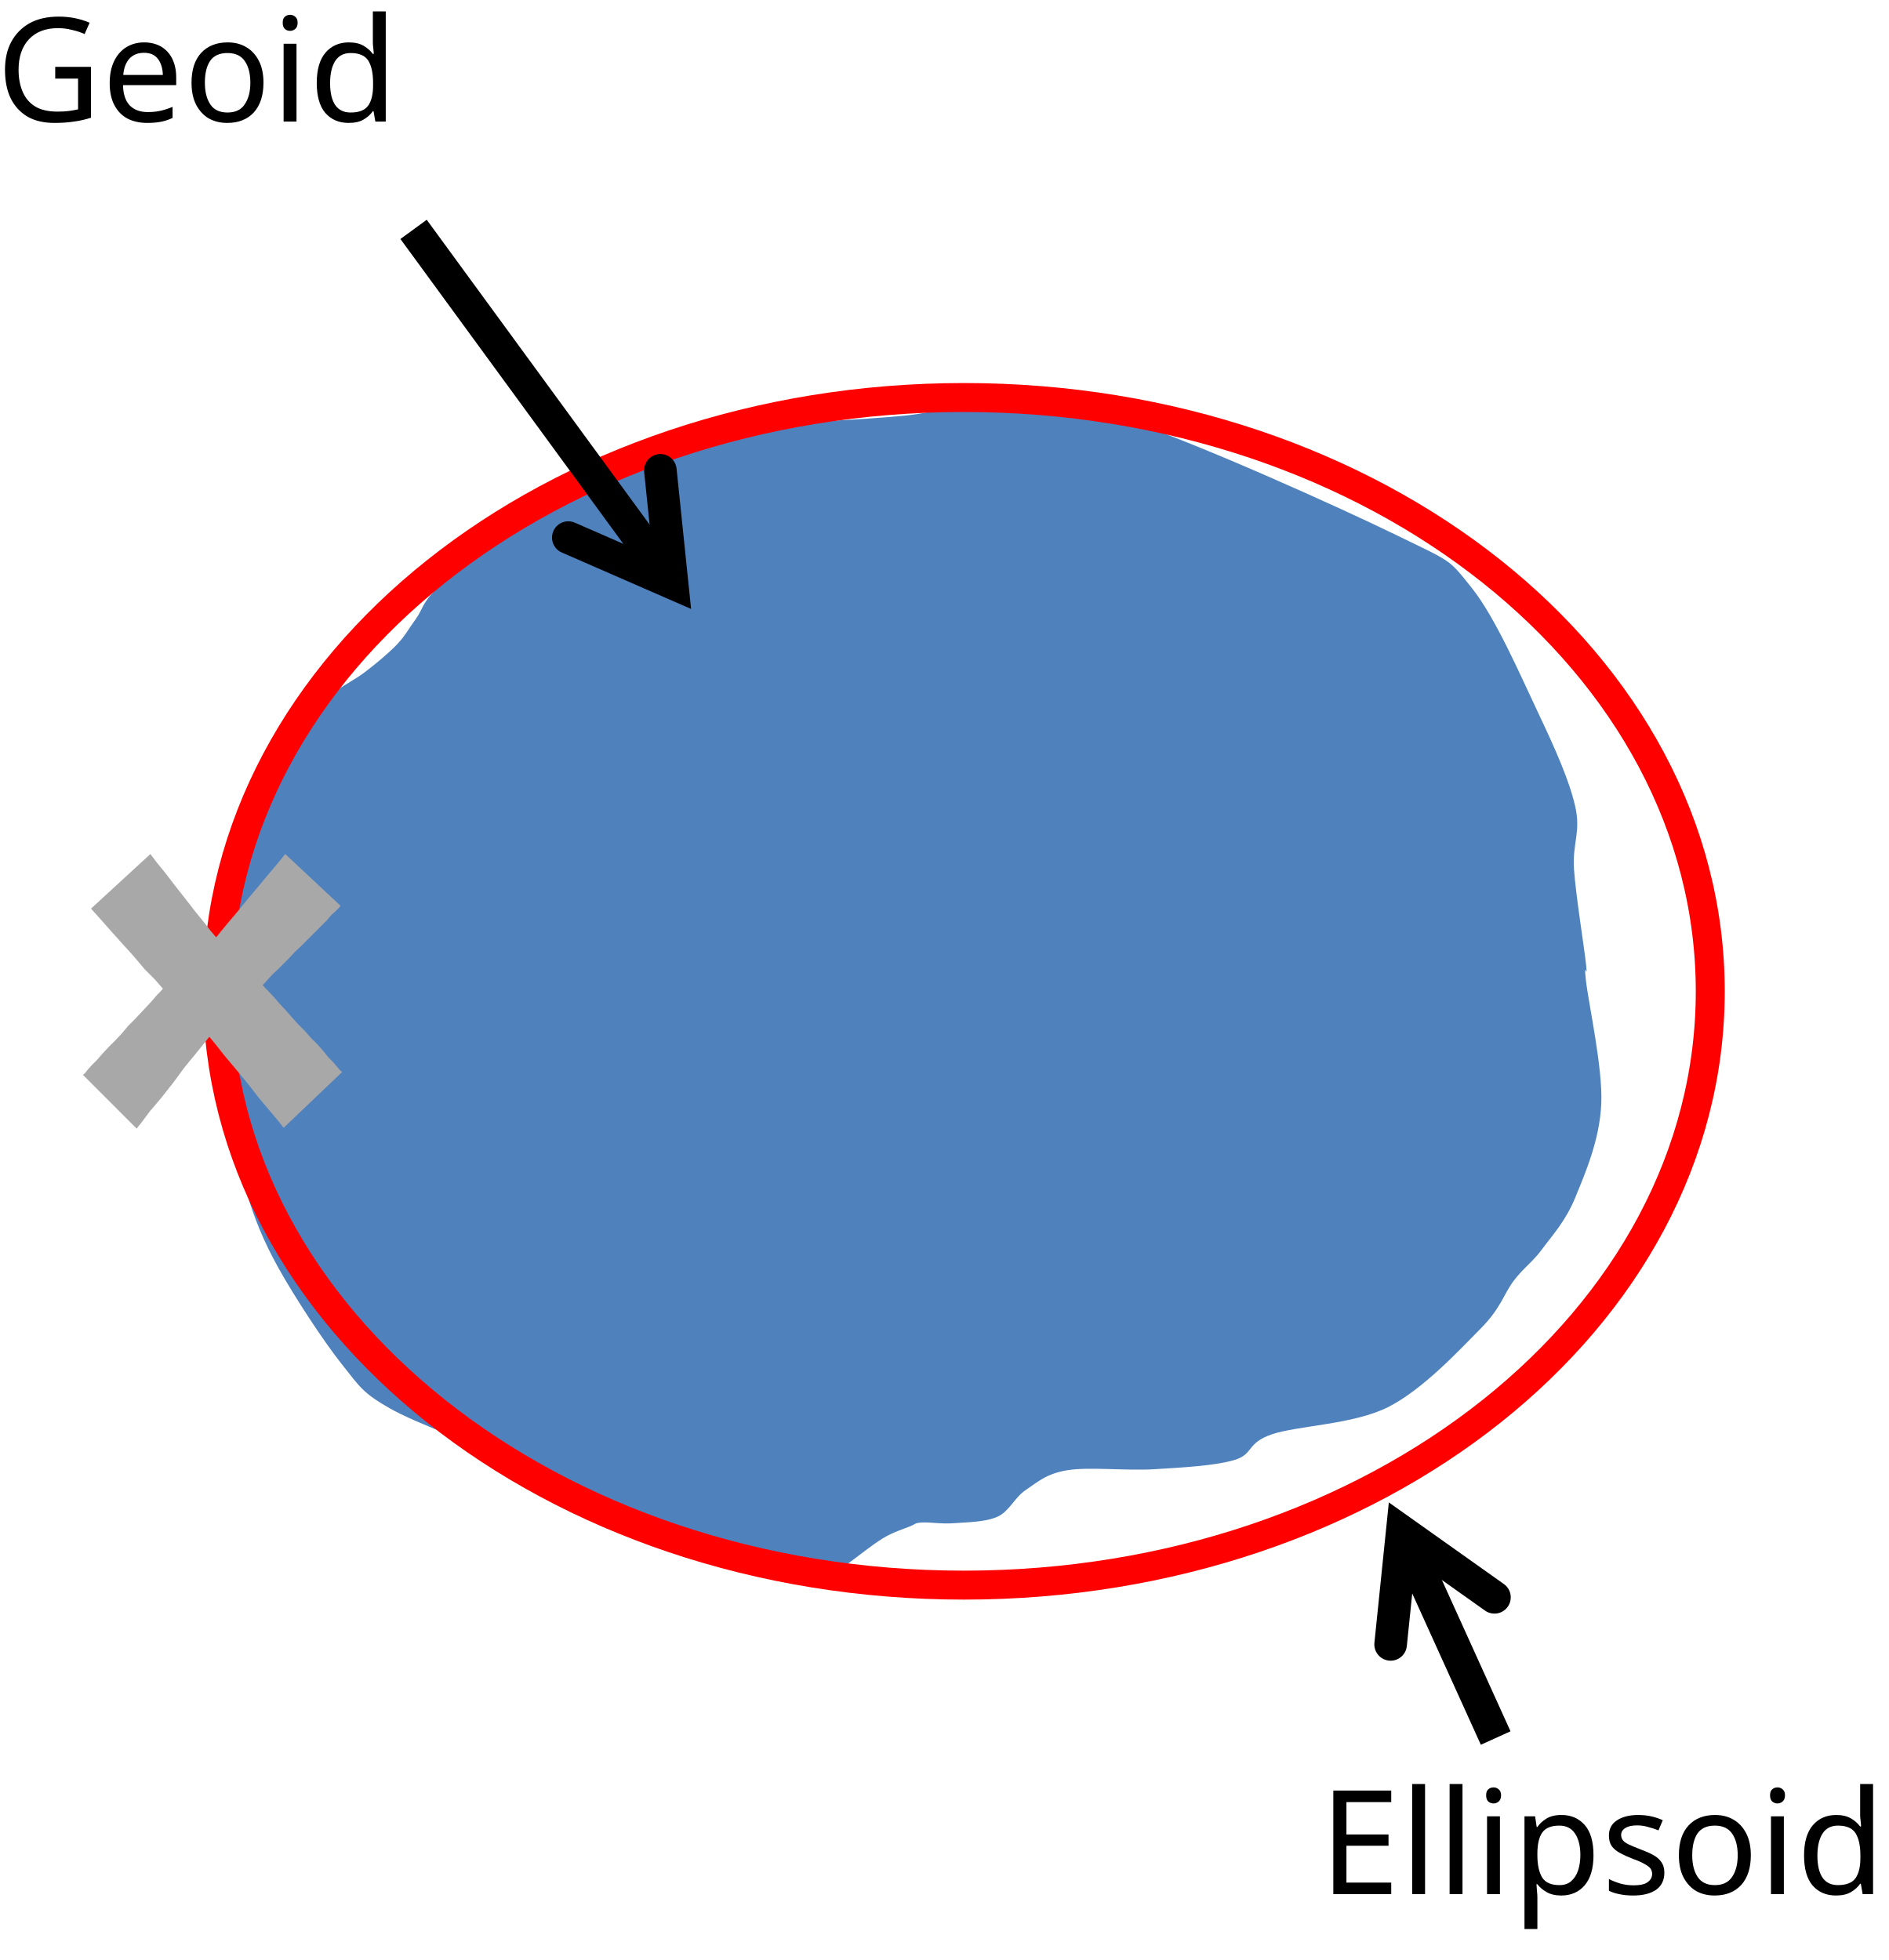
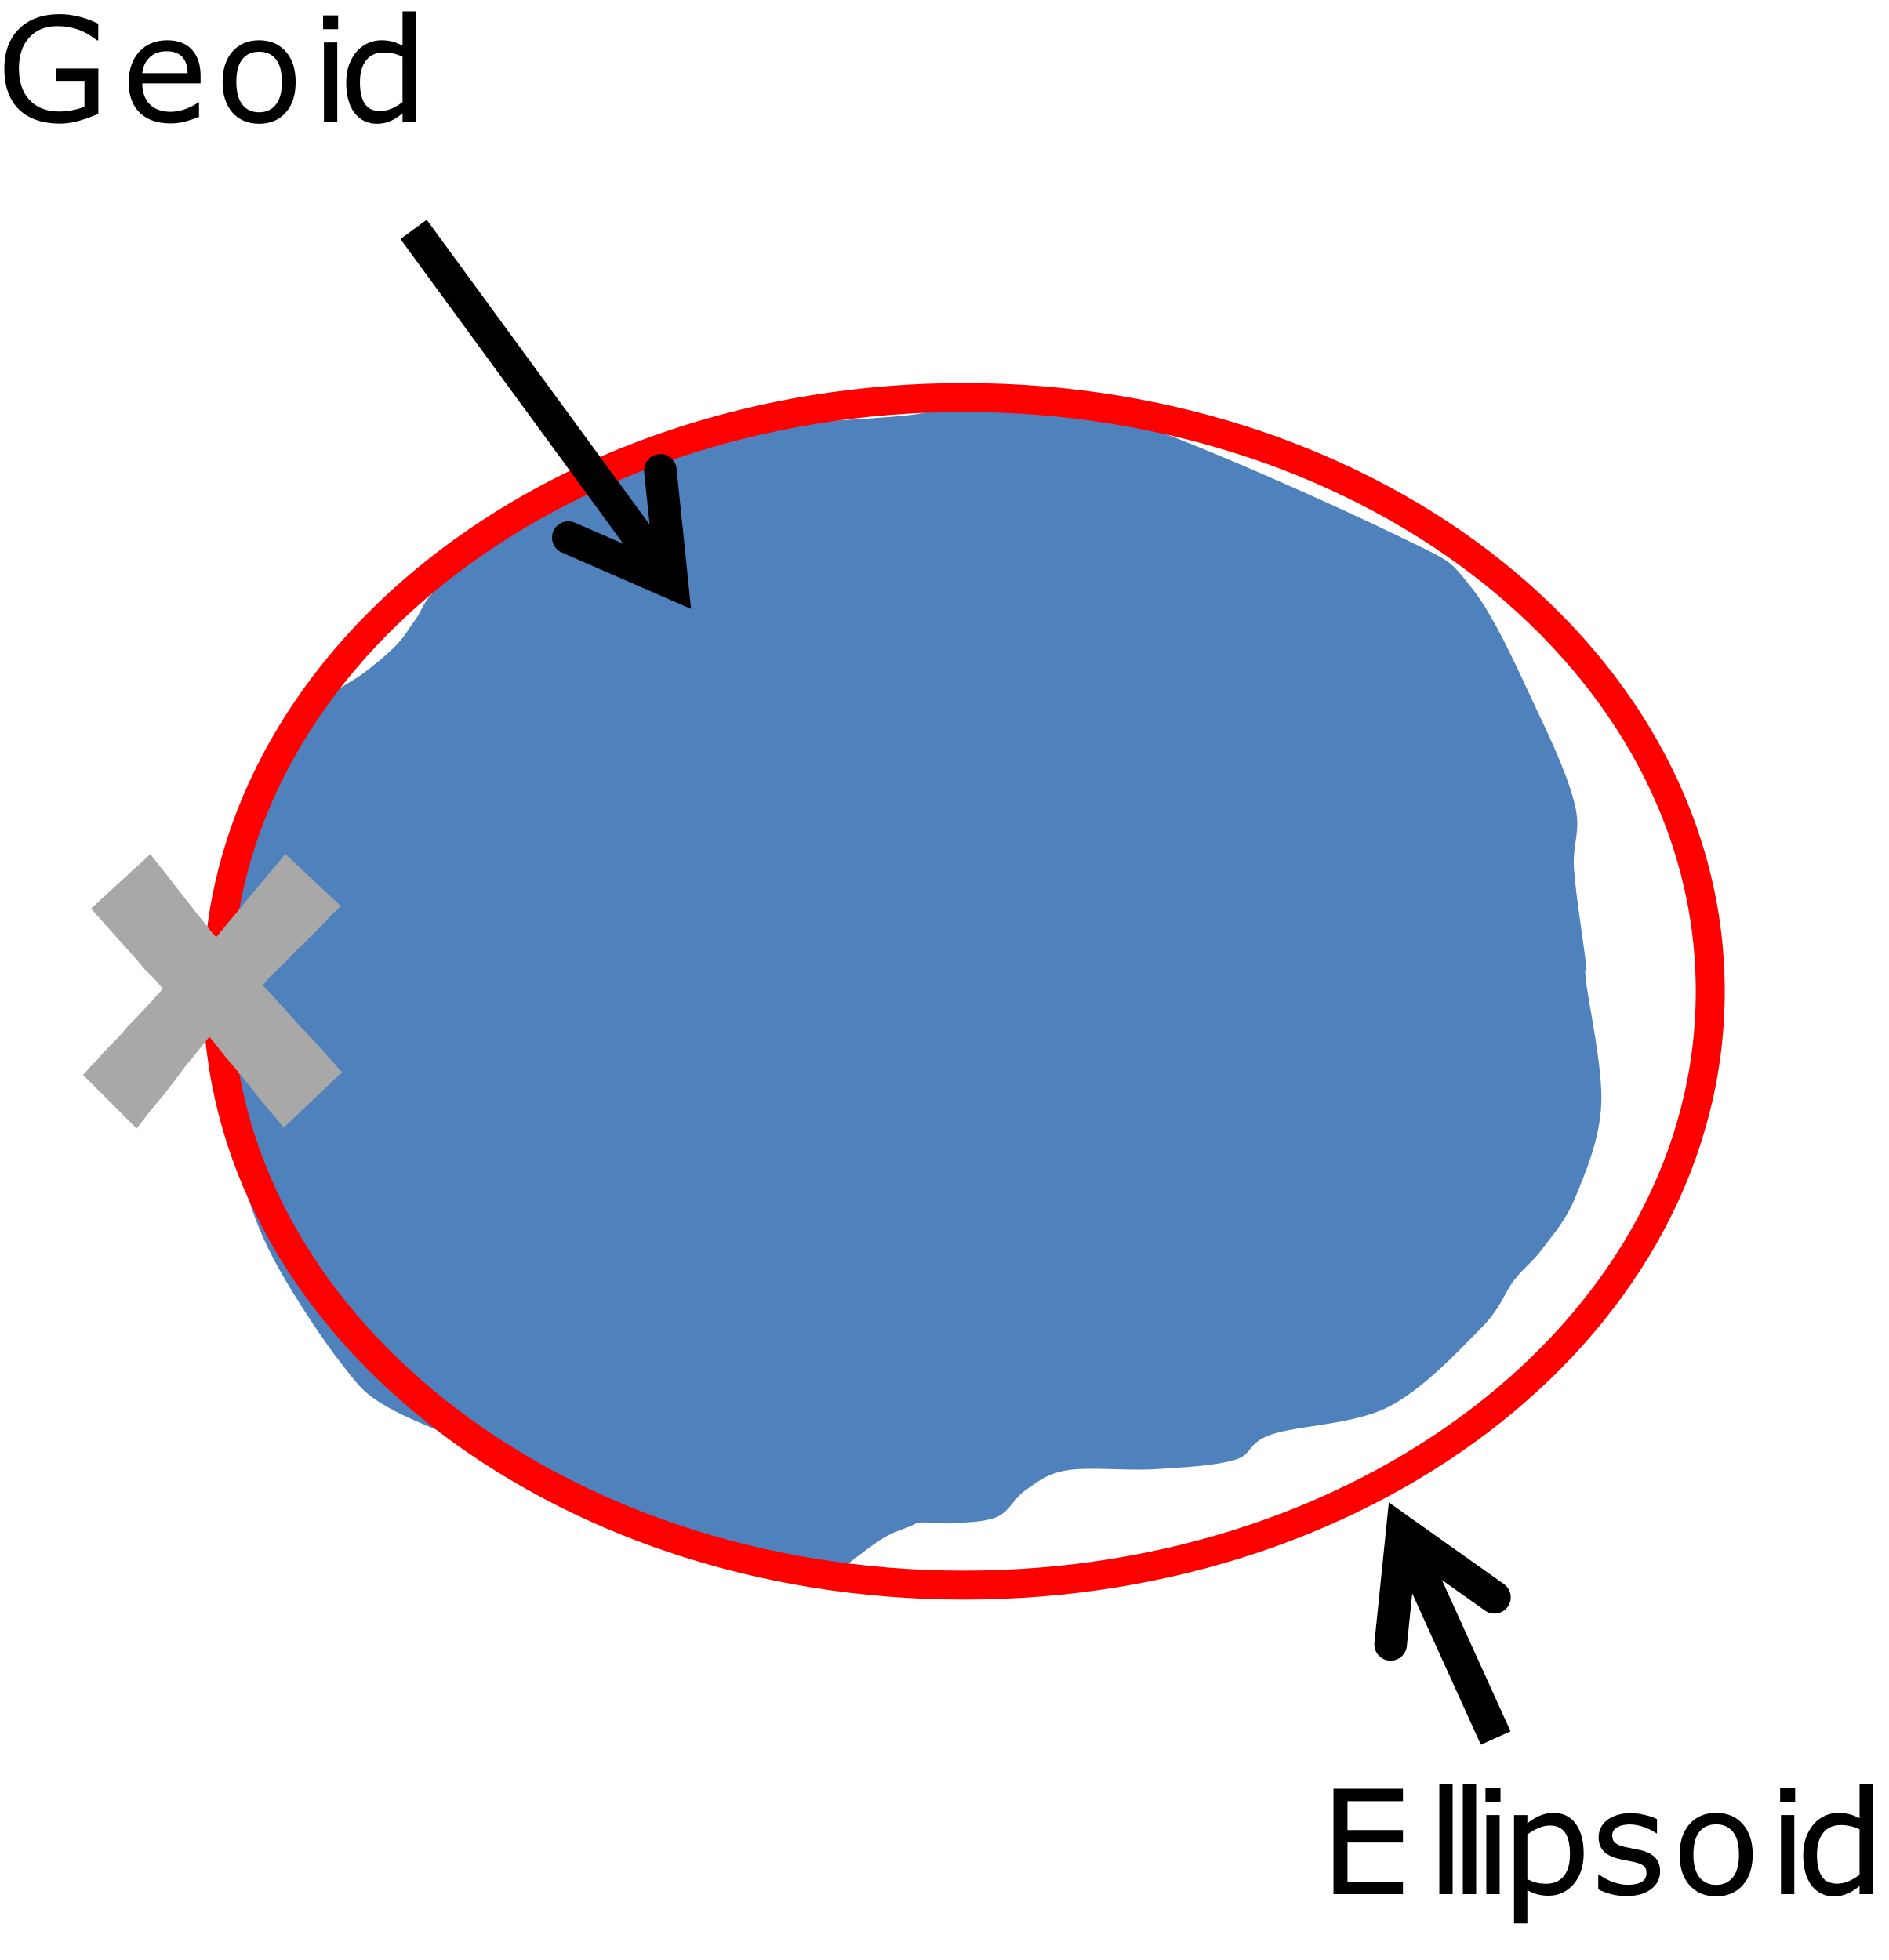
<svg xmlns="http://www.w3.org/2000/svg" id="svg2" version="1.1" xml:space="preserve" width="163.02" height="169.241" viewBox="0 0 163.02 169.241">
  <defs id="defs6">
    <clipPath clipPathUnits="userSpaceOnUse" id="clipPath16">
      <path d="M 0,0 144,0 144,144 0,144 0,0 Z" id="path18" />
    </clipPath>
    <clipPath clipPathUnits="userSpaceOnUse" id="clipPath28">
      <path d="M 0,0 144,0 144,144 0,144 0,0 Z" id="path30" />
    </clipPath>
    <clipPath clipPathUnits="userSpaceOnUse" id="clipPath40">
      <path d="M 0,0 144,0 144,144 0,144 0,0 Z" id="path42" />
    </clipPath>
    <clipPath clipPathUnits="userSpaceOnUse" id="clipPath52">
      <path d="M 0,0 144,0 144,144 0,144 0,0 Z" id="path54" />
    </clipPath>
  </defs>
  <g id="g10" transform="matrix(1.25,0,0,-1.25,-7.841249,172.5745)">
    <g id="g12">
      <g id="g14" clip-path="url(#clipPath16)">
        <g id="g20" transform="translate(36.5158,97.4849)">
          <path d="m 0,0 c 1.123,1.097 3.199,3.147 5.2,4.381 2.001,1.235 4.824,2.088 6.803,3.026 1.98,0.937 3.479,1.988 5.073,2.6 1.593,0.611 1.977,0.759 4.489,1.067 2.512,0.308 7.795,0.503 10.581,0.779 2.786,0.276 3.542,0.934 6.136,0.877 2.593,-0.057 4.782,0.298 9.427,-1.218 4.645,-1.516 14.492,-5.954 18.441,-7.878 3.949,-1.925 3.616,-1.625 5.254,-3.67 1.638,-2.045 3.383,-6.087 4.573,-8.599 1.191,-2.513 2.154,-4.669 2.569,-6.477 0.415,-1.807 -0.204,-2.542 -0.079,-4.367 0.126,-1.824 0.695,-5.304 0.832,-6.578 0.136,-1.275 -0.187,0.54 -0.012,-1.068 0.175,-1.607 1.182,-6.08 1.062,-8.578 -0.12,-2.498 -1.103,-4.745 -1.78,-6.409 -0.678,-1.664 -1.578,-2.616 -2.284,-3.575 -0.707,-0.958 -1.244,-1.255 -1.956,-2.176 -0.713,-0.921 -0.872,-1.889 -2.321,-3.349 -1.449,-1.46 -3.969,-4.193 -6.373,-5.409 -2.403,-1.216 -6.277,-1.279 -8.048,-1.888 -1.771,-0.61 -1.225,-1.369 -2.576,-1.77 -1.35,-0.401 -3.608,-0.52 -5.528,-0.637 -1.919,-0.117 -4.512,0.171 -5.989,-0.066 -1.477,-0.236 -2.067,-0.821 -2.873,-1.355 -0.806,-0.535 -1.132,-1.469 -1.962,-1.854 -0.83,-0.384 -2.146,-0.386 -3.019,-0.453 -0.874,-0.068 -1.714,0.086 -2.223,0.048 -0.51,-0.038 -0.385,-0.094 -0.833,-0.276 -0.447,-0.182 -1.131,-0.381 -1.852,-0.817 -0.722,-0.436 -1.907,-1.388 -2.479,-1.8 -0.572,-0.411 -0.559,-0.54 -0.954,-0.667 -0.394,-0.127 -0.229,-0.339 -1.415,-0.095 -1.185,0.243 -4.409,1.246 -5.698,1.558 -1.288,0.311 -0.628,0.035 -2.034,0.311 -1.407,0.277 -4.72,0.647 -6.403,1.349 -1.682,0.702 -2.859,2.174 -3.693,2.862 -0.834,0.688 -0.698,0.896 -1.312,1.265 -0.613,0.37 -2.369,0.951 -2.369,0.951 -1.682,0.702 -5.887,2.206 -7.726,3.261 -1.839,1.054 -2.035,1.454 -3.31,3.064 -1.276,1.611 -3.26,4.656 -4.343,6.6 -1.083,1.944 -1.67,3.483 -2.156,5.062 -0.486,1.58 -0.522,2.662 -0.759,4.414 -0.237,1.752 -0.599,3.614 -0.662,6.097 -0.062,2.484 0.121,6.729 0.286,8.802 0.166,2.073 0.274,2.022 0.705,3.637 0.432,1.616 1.173,4.456 1.884,6.056 0.711,1.6 1.647,2.612 2.381,3.544 0.734,0.932 1.304,1.451 2.023,2.049 0.719,0.597 1.544,0.965 2.29,1.537 0.746,0.571 1.608,1.285 2.187,1.89 0.579,0.606 0.796,1.074 1.288,1.742 0.492,0.668 0.414,1.103 1.537,2.2" style="fill:#4f81bd;fill-opacity:1;fill-rule:evenodd;stroke:none" id="path22" />
        </g>
      </g>
    </g>
    <g id="g24">
      <g id="g26" clip-path="url(#clipPath28)">
        <g id="g32" transform="translate(21.2948,69.5811)">
          <path d="m 0,0 c 0,22.654 23.079,41.019 51.549,41.019 28.47,0 51.549,-18.365 51.549,-41.019 0,-22.654 -23.079,-41.019 -51.549,-41.019 C 23.079,-41.019 0,-22.654 0,0 Z" style="fill:none;stroke:#ff0000;stroke-width:2;stroke-linecap:butt;stroke-linejoin:round;stroke-miterlimit:10;stroke-dasharray:none;stroke-opacity:1" id="path34" />
        </g>
      </g>
    </g>
    <g id="g36">
      <g id="g38" clip-path="url(#clipPath40)">
        <g id="g44" transform="translate(12,63.8132)">
          <path d="M 0,0 0.139,0.112 0.363,0.391 0.614,0.67 0.976,1.033 1.339,1.452 1.757,1.899 2.231,2.374 2.678,2.849 3.124,3.38 3.598,3.855 4.016,4.301 4.435,4.748 4.797,5.139 5.104,5.503 5.355,5.754 5.522,5.949 4.992,6.564 4.267,7.29 3.514,8.184 2.705,9.078 1.952,9.916 1.311,10.642 0.809,11.201 0.558,11.48 4.658,15.251 5.104,14.664 5.718,13.91 6.359,13.072 7.084,12.15 7.754,11.284 8.367,10.53 8.841,9.916 9.204,9.497 l 0.335,0.419 0.53,0.642 0.641,0.754 0.725,0.894 0.753,0.894 0.697,0.838 0.614,0.726 0.474,0.587 3.821,-3.576 -0.139,-0.167 -0.223,-0.224 -0.307,-0.279 -0.307,-0.363 -0.39,-0.391 L 16.009,9.832 15.563,9.385 15.117,8.938 14.643,8.491 14.252,8.072 13.834,7.653 13.443,7.262 13.081,6.927 12.802,6.62 12.579,6.368 12.411,6.201 12.607,5.977 12.885,5.698 13.22,5.335 13.555,4.944 13.973,4.497 14.392,4.022 14.838,3.519 15.312,3.045 15.758,2.542 16.204,2.095 16.623,1.62 16.958,1.201 17.292,0.866 17.571,0.531 17.766,0.307 17.906,0.196 13.862,-3.659 13.443,-3.128 12.83,-2.402 12.105,-1.536 11.324,-0.531 10.515,0.447 9.762,1.341 9.148,2.123 8.73,2.626 8.395,2.207 7.809,1.48 7.028,0.531 6.248,-0.531 5.411,-1.592 4.63,-2.514 4.044,-3.296 3.709,-3.715 0,0 Z" style="fill:#a8a8a8;fill-opacity:1;fill-rule:evenodd;stroke:none" id="path46" />
        </g>
      </g>
    </g>
    <g id="g48">
      <g id="g50" clip-path="url(#clipPath52)">
        <g id="g56" transform="translate(34.8369,122.2146)">
          <path d="M 0,0 17.849,-24.416" style="fill:none;stroke:#000000;stroke-width:2.25;stroke-linecap:butt;stroke-linejoin:round;stroke-miterlimit:10;stroke-dasharray:none;stroke-opacity:1" id="path58" />
        </g>
        <g id="g60" transform="translate(51.8812,105.5713)">
          <path d="m 0,0 0.804,-7.773 -7.162,3.126" style="fill:none;stroke:#000000;stroke-width:2.25;stroke-linecap:round;stroke-linejoin:miter;stroke-miterlimit:10;stroke-dasharray:none;stroke-opacity:1" id="path62" />
        </g>
      </g>
    </g>
-     <text transform="matrix(1,0,0,-1,6.0088,129.6621)" style="font-variant:normal;font-weight:normal;font-stretch:normal;font-size:10.02px;font-family:'Architects Daughter';-inkscape-font-specification:ArchitectsDaughter;writing-mode:lr-tb;fill:#000000;fill-opacity:1;fill-rule:nonzero;stroke:none" id="text64">
-       <tspan x="0 8.637 15.12 21.723 23.647 30.06" y="0" id="tspan66">Geoid </tspan>
-     </text>
+     <g aria-label="Geoid " transform="matrix(1,0,0,-1,6.0088,129.6621)" style="font-variant:normal;font-weight:normal;font-stretch:normal;line-height:0%;font-family:'Architects Daughter';-inkscape-font-specification:ArchitectsDaughter;writing-mode:lr-tb;fill:#000000;fill-opacity:1;fill-rule:nonzero;stroke:none" id="text64">
+       <path d="m 7.055,-0.538 q -0.597,0.274 -1.306,0.479 -0.705,0.201 -1.365,0.201 -0.851,0 -1.561,-0.235 Q 2.114,-0.328 1.615,-0.797 1.111,-1.272 0.837,-1.981 0.563,-2.696 0.563,-3.65 q 0,-1.747 1.018,-2.755 1.023,-1.013 2.803,-1.013 0.621,0 1.267,0.152 0.651,0.147 1.399,0.504 v 1.15 H 6.962 Q 6.81,-5.729 6.522,-5.92 6.233,-6.111 5.954,-6.238 5.617,-6.39 5.186,-6.488 4.76,-6.59 4.217,-6.59 q -1.223,0 -1.937,0.788 -0.709,0.783 -0.709,2.123 0,1.414 0.744,2.202 0.744,0.783 2.026,0.783 0.47,0 0.934,-0.093 0.47,-0.093 0.822,-0.24 V -2.813 H 4.144 V -3.665 H 7.055 Z" style="font-size:10.02px;line-height:1.25" id="path41" />
+       <path d="m 14.117,-2.637 h -4.027 q 0,0.504 0.152,0.881 0.152,0.372 0.416,0.612 0.254,0.235 0.602,0.352 0.352,0.117 0.773,0.117 0.558,0 1.12,-0.22 0.568,-0.225 0.807,-0.44 h 0.049 v 1.003 q -0.465,0.196 -0.949,0.328 -0.484,0.132 -1.018,0.132 -1.36,0 -2.123,-0.734 Q 9.156,-1.345 9.156,-2.701 q 0,-1.341 0.729,-2.128 0.734,-0.788 1.928,-0.788 1.106,0 1.703,0.646 0.602,0.646 0.602,1.835 z M 13.222,-3.342 q -0.005,-0.724 -0.367,-1.12 -0.357,-0.396 -1.091,-0.396 -0.739,0 -1.179,0.435 -0.435,0.435 -0.494,1.081 z" style="font-size:10.02px;line-height:1.25" id="path43" />
+       <path d="m 20.683,-2.73 q 0,1.336 -0.685,2.109 -0.685,0.773 -1.835,0.773 -1.16,0 -1.845,-0.773 -0.68,-0.773 -0.68,-2.109 0,-1.336 0.68,-2.109 0.685,-0.778 1.845,-0.778 1.15,0 1.835,0.778 0.685,0.773 0.685,2.109 z m -0.949,0 q 0,-1.062 -0.416,-1.575 -0.416,-0.519 -1.155,-0.519 -0.749,0 -1.164,0.519 -0.411,0.514 -0.411,1.575 0,1.027 0.416,1.561 0.416,0.528 1.16,0.528 0.734,0 1.15,-0.524 0.421,-0.528 0.421,-1.566 z" style="font-size:10.02px;line-height:1.25" id="path45" />
+       <path d="m 23.617,-6.38 h -1.037 v -0.954 h 1.037 z M 23.558,0 h -0.92 v -5.465 h 0.92 z" style="font-size:10.02px;line-height:1.25" id="path47" />
+       <path d="m 28.985,0 h -0.92 v -0.572 q -0.396,0.342 -0.827,0.533 -0.431,0.191 -0.934,0.191 -0.979,0 -1.556,-0.753 -0.572,-0.753 -0.572,-2.089 0,-0.695 0.196,-1.238 0.201,-0.543 0.538,-0.925 0.333,-0.372 0.773,-0.568 0.445,-0.196 0.92,-0.196 0.431,0 0.763,0.093 0.333,0.088 0.7,0.279 v -2.368 h 0.92 z m -0.92,-1.345 v -3.136 q -0.372,-0.166 -0.665,-0.23 -0.294,-0.064 -0.641,-0.064 -0.773,0 -1.204,0.538 -0.431,0.538 -0.431,1.526 0,0.974 0.333,1.482 0.333,0.504 1.067,0.504 0.391,0 0.793,-0.171 0.401,-0.176 0.749,-0.45 z" style="font-size:10.02px;line-height:1.25" id="path49" />
+     </g>
    <g id="g68" transform="translate(109.5728,18)">
      <path d="M 0,0 -6.457,14.241" style="fill:none;stroke:#000000;stroke-width:2.25;stroke-linecap:butt;stroke-linejoin:round;stroke-miterlimit:10;stroke-dasharray:none;stroke-opacity:1" id="path70" />
    </g>
    <g id="g72" transform="translate(102.3166,24.4676)">
      <path d="M 0,0 0.799,7.774 7.172,3.252" style="fill:none;stroke:#000000;stroke-width:2.25;stroke-linecap:round;stroke-linejoin:miter;stroke-miterlimit:10;stroke-dasharray:none;stroke-opacity:1" id="path74" />
    </g>
-     <text transform="matrix(1,0,0,-1,97.3902,7.2153)" style="font-variant:normal;font-weight:normal;font-stretch:normal;font-size:10.02px;font-family:'Architects Daughter';-inkscape-font-specification:ArchitectsDaughter;writing-mode:lr-tb;fill:#000000;fill-opacity:1;fill-rule:nonzero;stroke:none" id="text76">
-       <tspan x="0 7.375 8.998 10.621 12.545 18.727 24.369 30.972 32.896 39.298" y="0" id="tspan78">Ellipsoid </tspan>
-     </text>
+     <g aria-label="Ellipsoid " transform="matrix(1,0,0,-1,97.3902,7.2153)" style="font-variant:normal;font-weight:normal;font-stretch:normal;line-height:0%;font-family:'Architects Daughter';-inkscape-font-specification:ArchitectsDaughter;writing-mode:lr-tb;fill:#000000;fill-opacity:1;fill-rule:nonzero;stroke:none" id="text76">
+       <path d="M 5.778,0 H 0.979 V -7.285 H 5.778 v 0.861 H 1.947 v 1.996 H 5.778 v 0.861 H 1.947 v 2.706 H 5.778 Z" style="font-size:10.02px;line-height:1.25" id="path52" />
+       <path d="M 9.209,0 H 8.29 V -7.613 H 9.209 Z" style="font-size:10.02px;line-height:1.25" id="path55" />
+       <path d="M 10.833,0 H 9.913 v -7.613 h 0.92 z" style="font-size:10.02px;line-height:1.25" id="path57" />
+       <path d="m 12.515,-6.38 h -1.037 v -0.954 h 1.037 z M 12.456,0 h -0.92 v -5.465 h 0.92 z" style="font-size:10.02px;line-height:1.25" id="path59" />
+       <path d="m 18.26,-2.799 q 0,0.665 -0.191,1.218 -0.191,0.548 -0.538,0.93 -0.323,0.362 -0.763,0.563 -0.435,0.196 -0.925,0.196 -0.426,0 -0.773,-0.093 -0.342,-0.093 -0.7,-0.289 V 2.016 H 13.45 V -5.465 h 0.92 v 0.572 q 0.367,-0.308 0.822,-0.514 0.46,-0.21 0.979,-0.21 0.988,0 1.536,0.749 0.553,0.744 0.553,2.07 z m -0.949,0.024 q 0,-0.988 -0.338,-1.478 -0.338,-0.489 -1.037,-0.489 -0.396,0 -0.797,0.171 -0.401,0.171 -0.768,0.45 v 3.097 q 0.391,0.176 0.67,0.24 0.284,0.064 0.641,0.064 0.768,0 1.199,-0.519 0.431,-0.519 0.431,-1.536 z" style="font-size:10.02px;line-height:1.25" id="path61" />
+       <path d="m 23.537,-1.575 q 0,0.749 -0.621,1.228 -0.616,0.479 -1.688,0.479 -0.607,0 -1.116,-0.142 -0.504,-0.147 -0.846,-0.318 V -1.36 h 0.049 q 0.435,0.328 0.969,0.524 0.533,0.191 1.023,0.191 0.607,0 0.949,-0.196 0.342,-0.196 0.342,-0.616 0,-0.323 -0.186,-0.489 -0.186,-0.166 -0.714,-0.284 -0.196,-0.044 -0.514,-0.103 -0.313,-0.059 -0.572,-0.127 -0.719,-0.191 -1.023,-0.558 -0.298,-0.372 -0.298,-0.91 0,-0.338 0.137,-0.636 0.142,-0.298 0.426,-0.533 0.274,-0.23 0.695,-0.362 0.426,-0.137 0.949,-0.137 0.489,0 0.988,0.122 0.504,0.117 0.837,0.289 v 0.983 h -0.049 q -0.352,-0.259 -0.856,-0.435 -0.504,-0.181 -0.988,-0.181 -0.504,0 -0.851,0.196 -0.347,0.191 -0.347,0.572 0,0.338 0.21,0.509 0.205,0.171 0.665,0.279 0.254,0.059 0.568,0.117 0.318,0.059 0.528,0.108 0.641,0.147 0.988,0.504 0.347,0.362 0.347,0.959 z" style="font-size:10.02px;line-height:1.25" id="path63" />
+       <path d="m 29.932,-2.73 q 0,1.336 -0.685,2.109 -0.685,0.773 -1.835,0.773 -1.16,0 -1.845,-0.773 -0.68,-0.773 -0.68,-2.109 0,-1.336 0.68,-2.109 0.685,-0.778 1.845,-0.778 1.15,0 1.835,0.778 0.685,0.773 0.685,2.109 z m -0.949,0 q 0,-1.062 -0.416,-1.575 -0.416,-0.519 -1.155,-0.519 -0.749,0 -1.164,0.519 -0.411,0.514 -0.411,1.575 0,1.027 0.416,1.561 0.416,0.528 1.16,0.528 0.734,0 1.15,-0.524 0.421,-0.528 0.421,-1.566 z" style="font-size:10.02px;line-height:1.25" id="path65" />
+       <path d="m 32.865,-6.38 h -1.037 v -0.954 h 1.037 z M 32.807,0 h -0.92 v -5.465 h 0.92 z" style="font-size:10.02px;line-height:1.25" id="path67" />
+       <path d="m 38.233,0 h -0.92 v -0.572 q -0.396,0.342 -0.827,0.533 -0.431,0.191 -0.934,0.191 -0.979,0 -1.556,-0.753 -0.572,-0.753 -0.572,-2.089 0,-0.695 0.196,-1.238 0.201,-0.543 0.538,-0.925 0.333,-0.372 0.773,-0.568 0.445,-0.196 0.92,-0.196 0.431,0 0.763,0.093 0.333,0.088 0.7,0.279 v -2.368 h 0.92 z m -0.92,-1.345 v -3.136 q -0.372,-0.166 -0.665,-0.23 -0.294,-0.064 -0.641,-0.064 -0.773,0 -1.204,0.538 -0.431,0.538 -0.431,1.526 0,0.974 0.333,1.482 0.333,0.504 1.067,0.504 0.391,0 0.793,-0.171 0.401,-0.176 0.749,-0.45 z" style="font-size:10.02px;line-height:1.25" id="path69" />
+     </g>
  </g>
</svg>
